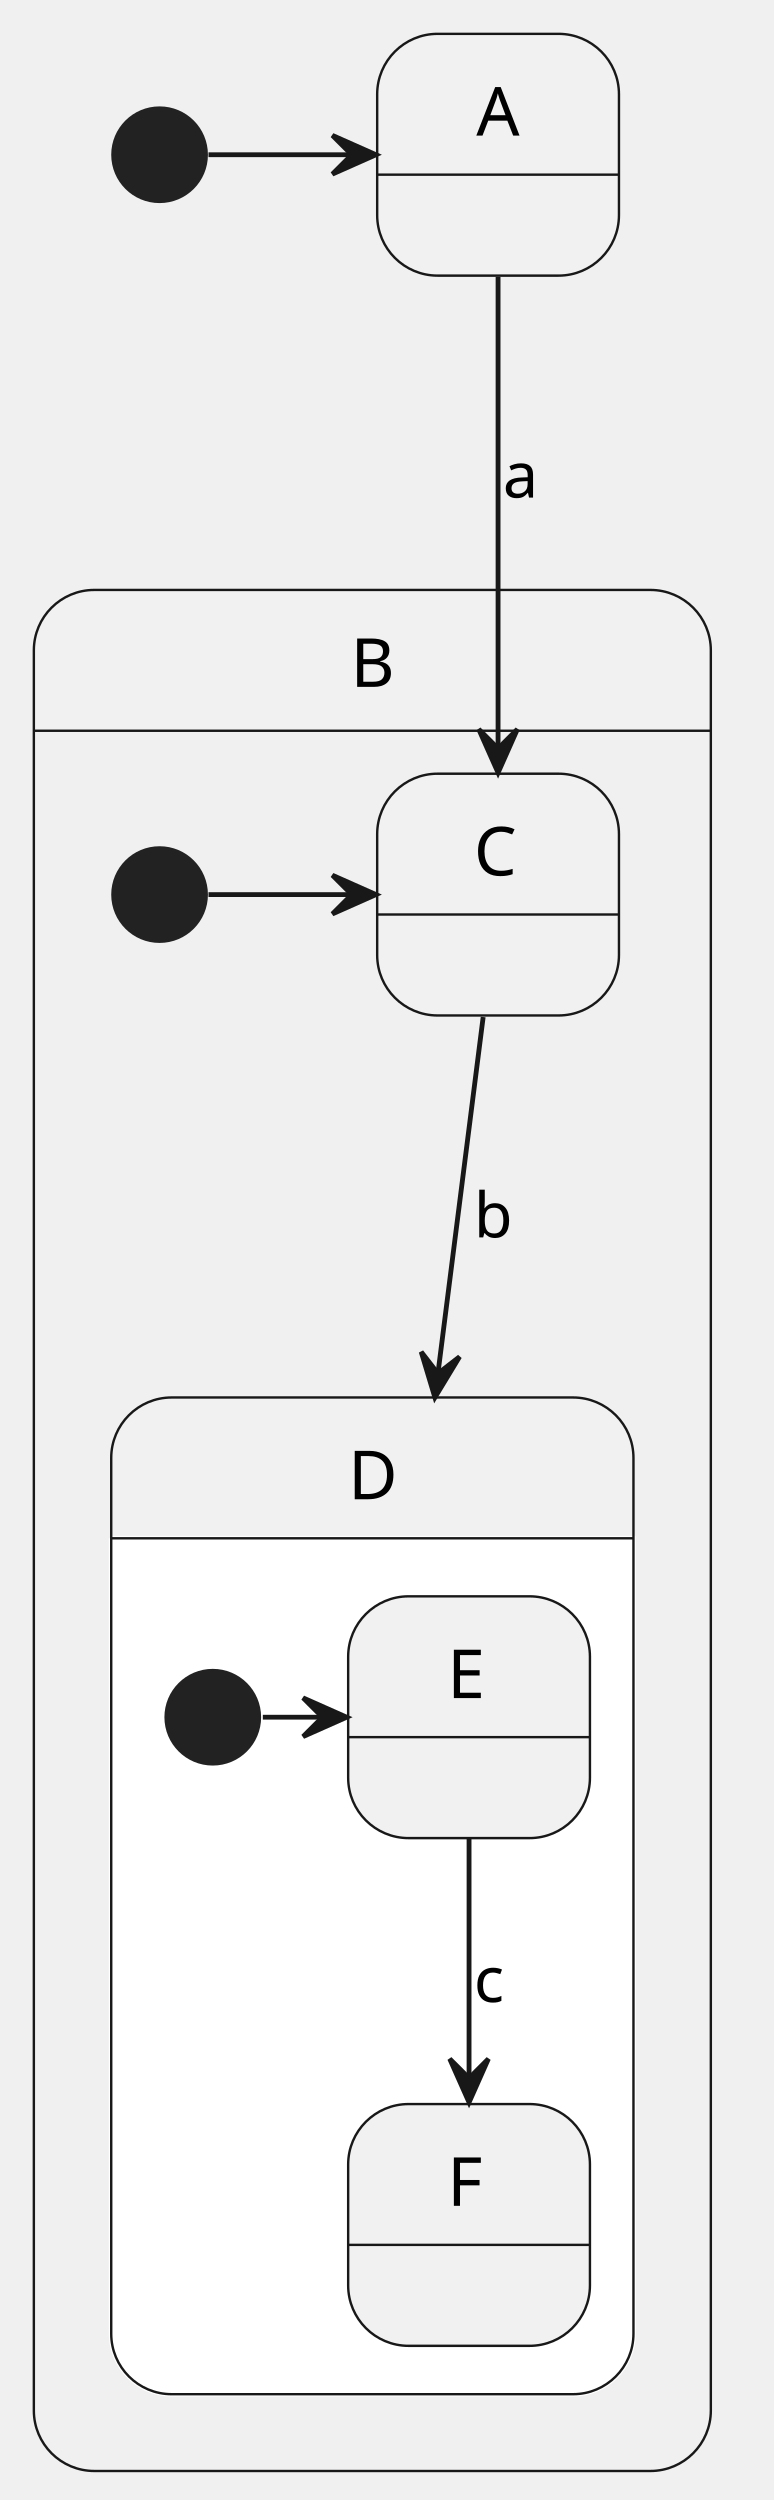
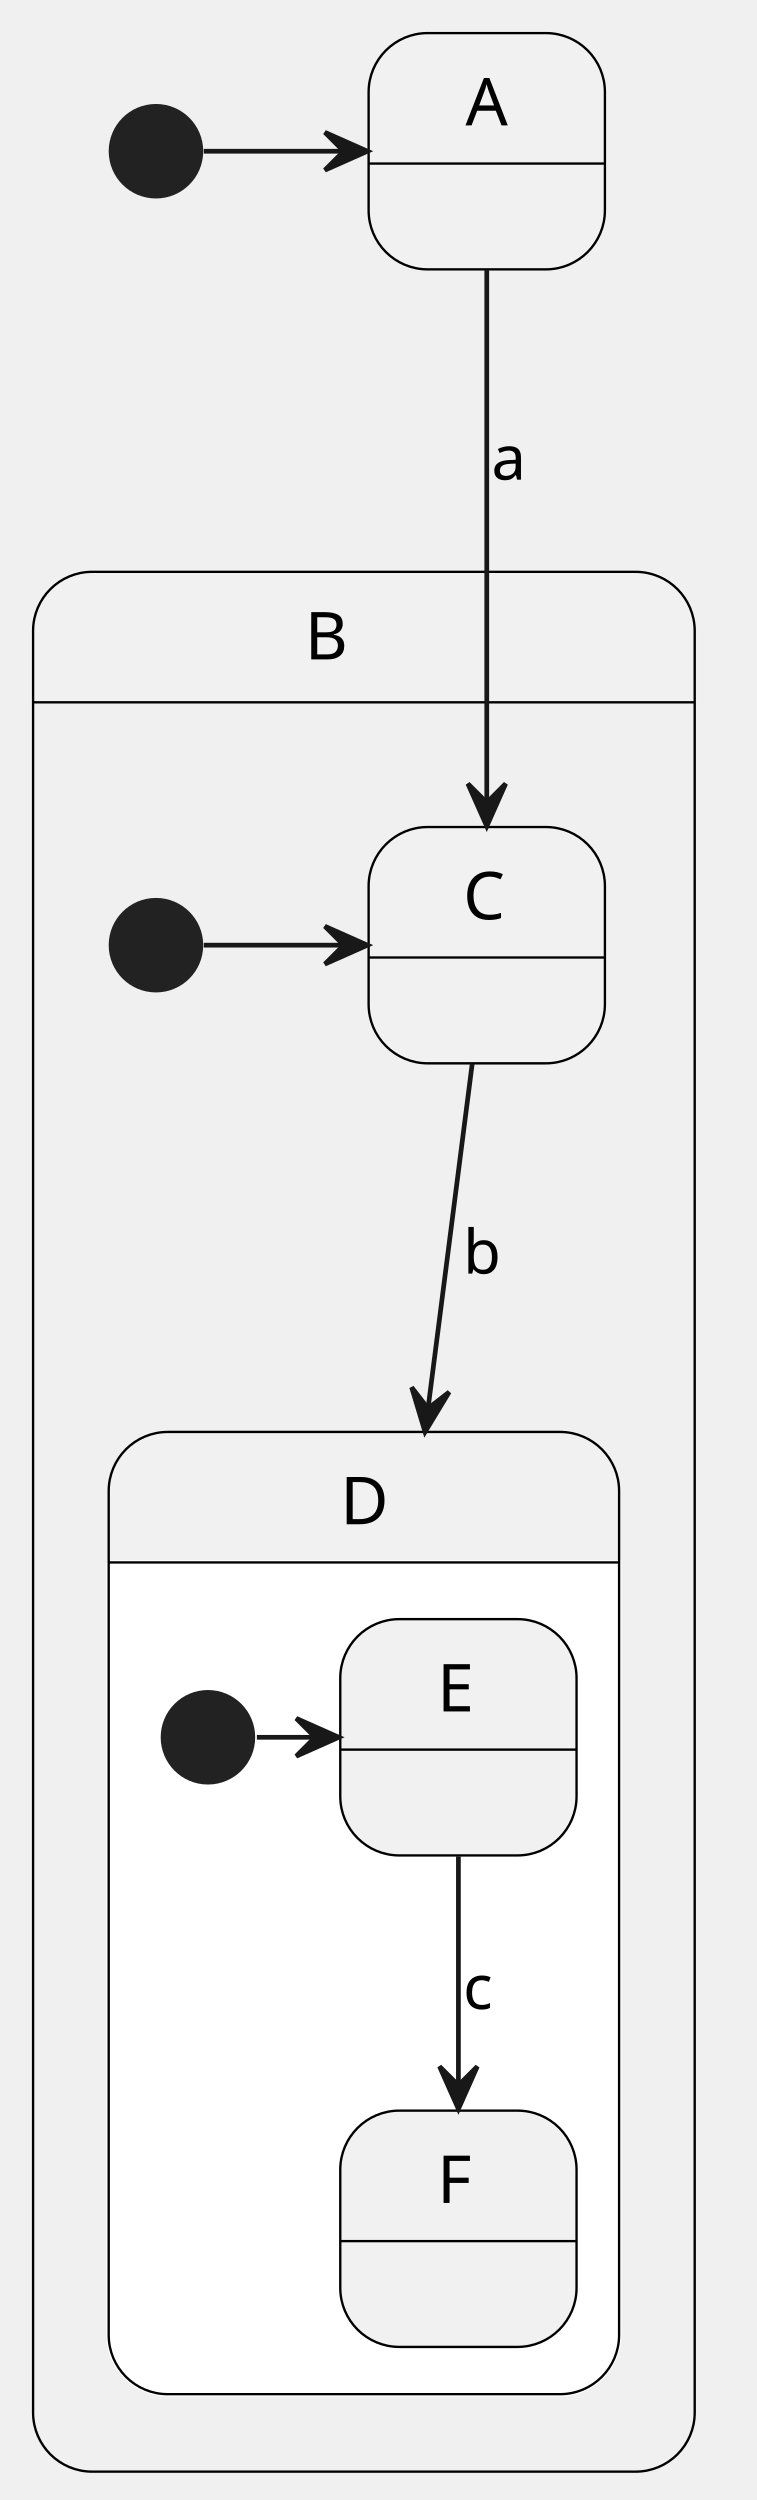
- <svg xmlns="http://www.w3.org/2000/svg" contentStyleType="text/css" height="517px" preserveAspectRatio="none" style="width:160px;height:517px;background:#FFFFFF;" version="1.1" viewBox="0 0 160 517" width="160px" zoomAndPan="magnify">
+ <svg xmlns="http://www.w3.org/2000/svg" contentStyleType="text/css" height="529px" preserveAspectRatio="none" style="width:160px;height:529px;background:#FFFFFF;" version="1.1" viewBox="0 0 160 529" width="160px" zoomAndPan="magnify">
  <defs />
  <g>
    <g id="cluster_N_2">
-       <path d="M19.5,122 L134.5,122 A12.5,12.5 0 0 1 147,134.5 L147,151.12 L7,151.12 L7,134.5 A12.5,12.5 0 0 1 19.5,122 " fill="#F1F1F1" style="stroke:#F1F1F1;stroke-width:1.0;" />
-       <rect height="389" rx="12.5" ry="12.5" style="stroke:#181818;stroke-width:0.5;fill:none;" width="140" x="7" y="122" />
-       <line style="stroke:#181818;stroke-width:0.5;fill:none;" x1="7" x2="147" y1="151.12" y2="151.12" />
-       <text fill="#000000" font-family="sans-serif" font-size="14" lengthAdjust="spacing" textLength="9" x="72.5" y="142.044">B</text>
+       <path d="M19.5,121 L134.5,121 A12.5,12.5 0 0 1 147,133.5 L147,148.609 L7,148.609 L7,133.5 A12.5,12.5 0 0 1 19.5,121 " fill="#F1F1F1" style="stroke:#F1F1F1;stroke-width:1.0;" />
+       <rect height="402" rx="12.5" ry="12.5" style="stroke:#000000;stroke-width:0.5;fill:none;" width="140" x="7" y="121" />
+       <line style="stroke:#000000;stroke-width:0.5;fill:none;" x1="7" x2="147" y1="148.609" y2="148.609" />
+       <text fill="#000000" font-family="sans-serif" font-size="14" lengthAdjust="spacing" textLength="9" x="64.5" y="139.533">B</text>
    </g>
    <g id="N_2.N_2_1">
-       <rect fill="#F1F1F1" height="50" rx="12.5" ry="12.5" style="stroke:#181818;stroke-width:0.5;" width="50" x="78" y="160" />
-       <line style="stroke:#181818;stroke-width:0.5;" x1="78" x2="128" y1="189.12" y2="189.12" />
-       <text fill="#000000" font-family="sans-serif" font-size="14" lengthAdjust="spacing" textLength="10" x="98" y="181.044">C</text>
+       <rect fill="#F1F1F1" height="50" rx="12.5" ry="12.5" style="stroke:#000000;stroke-width:0.5;" width="50" x="78" y="175" />
+       <line style="stroke:#000000;stroke-width:0.5;" x1="78" x2="128" y1="202.609" y2="202.609" />
+       <text fill="#000000" font-family="sans-serif" font-size="14" lengthAdjust="spacing" textLength="10" x="98" y="194.533">C</text>
    </g>
-     <ellipse cx="33" cy="185" fill="#222222" rx="10" ry="10" style="stroke:none;stroke-width:1.0;" />
-     <path d="M35.5,289 L118.5,289 A12.5,12.5 0 0 1 131,301.5 L131,318.12 L23,318.12 L23,301.5 A12.5,12.5 0 0 1 35.5,289 " fill="#F1F1F1" style="stroke:#F1F1F1;stroke-width:1.0;" />
-     <path d="M23,318.12 L131,318.12 L131,482.62 A12.5,12.5 0 0 1 118.5,495.12 L35.5,495.12 A12.5,12.5 0 0 1 23,482.62 L23,318.12 " fill="#FFFFFF" style="stroke:#FFFFFF;stroke-width:1.0;" />
-     <rect height="206.12" rx="12.5" ry="12.5" style="stroke:#181818;stroke-width:0.5;fill:none;" width="108" x="23" y="289" />
-     <line style="stroke:#181818;stroke-width:0.5;fill:none;" x1="23" x2="131" y1="318.12" y2="318.12" />
-     <text fill="#000000" font-family="sans-serif" font-size="14" lengthAdjust="spacing" textLength="10" x="72" y="310.044">D</text>
+     <ellipse cx="33" cy="200" fill="#222222" rx="10" ry="10" style="stroke:none;stroke-width:1.0;" />
+     <path d="M35.5,303 L118.5,303 A12.5,12.5 0 0 1 131,315.5 L131,330.609 L23,330.609 L23,315.5 A12.5,12.5 0 0 1 35.5,303 " fill="#F1F1F1" style="stroke:#F1F1F1;stroke-width:1.0;" />
+     <path d="M23,330.609 L131,330.609 L131,494.109 A12.5,12.5 0 0 1 118.5,506.609 L35.5,506.609 A12.5,12.5 0 0 1 23,494.109 L23,330.609 " fill="#FFFFFF" style="stroke:#FFFFFF;stroke-width:1.0;" />
+     <rect height="203.609" rx="12.5" ry="12.5" style="stroke:#000000;stroke-width:0.5;fill:none;" width="108" x="23" y="303" />
+     <line style="stroke:#000000;stroke-width:0.5;fill:none;" x1="23" x2="131" y1="330.609" y2="330.609" />
+     <text fill="#000000" font-family="sans-serif" font-size="14" lengthAdjust="spacing" textLength="10" x="72" y="322.533">D</text>
    <g id="N_2.N_2_2.N_2_2_1">
-       <rect fill="#F1F1F1" height="50" rx="12.5" ry="12.5" style="stroke:#181818;stroke-width:0.5;" width="50" x="72" y="330.12" />
-       <line style="stroke:#181818;stroke-width:0.5;" x1="72" x2="122" y1="359.24" y2="359.24" />
-       <text fill="#000000" font-family="sans-serif" font-size="14" lengthAdjust="spacing" textLength="9" x="92.5" y="351.164">E</text>
+       <rect fill="#F1F1F1" height="50" rx="12.5" ry="12.5" style="stroke:#000000;stroke-width:0.5;" width="50" x="72" y="342.609" />
+       <line style="stroke:#000000;stroke-width:0.5;" x1="72" x2="122" y1="370.219" y2="370.219" />
+       <text fill="#000000" font-family="sans-serif" font-size="14" lengthAdjust="spacing" textLength="9" x="92.5" y="362.143">E</text>
    </g>
    <g id="N_2.N_2_2.N_2_2_2">
-       <rect fill="#F1F1F1" height="50" rx="12.5" ry="12.5" style="stroke:#181818;stroke-width:0.5;" width="50" x="72" y="435.12" />
-       <line style="stroke:#181818;stroke-width:0.5;" x1="72" x2="122" y1="464.24" y2="464.24" />
-       <text fill="#000000" font-family="sans-serif" font-size="14" lengthAdjust="spacing" textLength="9" x="92.5" y="456.164">F</text>
+       <rect fill="#F1F1F1" height="50" rx="12.5" ry="12.5" style="stroke:#000000;stroke-width:0.5;" width="50" x="72" y="446.609" />
+       <line style="stroke:#000000;stroke-width:0.5;" x1="72" x2="122" y1="474.219" y2="474.219" />
+       <text fill="#000000" font-family="sans-serif" font-size="14" lengthAdjust="spacing" textLength="9" x="92.5" y="466.143">F</text>
    </g>
-     <ellipse cx="44" cy="355.12" fill="#222222" rx="10" ry="10" style="stroke:none;stroke-width:1.0;" />
+     <ellipse cx="44" cy="367.609" fill="#222222" rx="10" ry="10" style="stroke:none;stroke-width:1.0;" />
    <g id="link_*start*N_2_2_N_2_2_1">
-       <path d="M54.35,355.12 C58.41,355.12 62.47,355.12 66.53,355.12 " fill="none" id="*start*N_2_2-to-N_2_2_1" style="stroke:#181818;stroke-width:1.0;" />
-       <polygon fill="#181818" points="71.68,355.12,62.68,351.12,66.68,355.12,62.68,359.12,71.68,355.12" style="stroke:#181818;stroke-width:1.0;" />
+       <path d="M54.35,367.609 C58.41,367.609 62.47,367.609 66.53,367.609 " fill="none" id="*start*N_2_2-to-N_2_2_1" style="stroke:#181818;stroke-width:1.0;" />
+       <polygon fill="#181818" points="71.68,367.609,62.68,363.609,66.68,367.609,62.68,371.609,71.68,367.609" style="stroke:#181818;stroke-width:1.0;" />
    </g>
    <g id="link_N_2_2_1_N_2_2_2">
-       <path d="M97,380.27 C97,395.01 97,413.97 97,429.6 " fill="none" id="N_2_2_1-to-N_2_2_2" style="stroke:#181818;stroke-width:1.0;" />
-       <polygon fill="#181818" points="97,434.77,101,425.77,97,429.77,93,425.77,97,434.77" style="stroke:#181818;stroke-width:1.0;" />
-       <text fill="#000000" font-family="sans-serif" font-size="13" lengthAdjust="spacing" textLength="7" x="98" y="414.018">c</text>
+       <path d="M97,392.779 C97,407.279 97,425.829 97,441.179 " fill="none" id="N_2_2_1-to-N_2_2_2" style="stroke:#181818;stroke-width:1.0;" />
+       <polygon fill="#181818" points="97,446.259,101,437.259,97,441.259,93,437.259,97,446.259" style="stroke:#181818;stroke-width:1.0;" />
+       <text fill="#000000" font-family="sans-serif" font-size="13" lengthAdjust="spacing" textLength="7" x="98" y="425.104">c</text>
    </g>
    <g id="N_1">
-       <rect fill="#F1F1F1" height="50" rx="12.5" ry="12.5" style="stroke:#181818;stroke-width:0.5;" width="50" x="78" y="7" />
-       <line style="stroke:#181818;stroke-width:0.5;" x1="78" x2="128" y1="36.12" y2="36.12" />
-       <text fill="#000000" font-family="sans-serif" font-size="14" lengthAdjust="spacing" textLength="9" x="98.5" y="28.044">A</text>
+       <rect fill="#F1F1F1" height="50" rx="12.5" ry="12.5" style="stroke:#000000;stroke-width:0.5;" width="50" x="78" y="7" />
+       <line style="stroke:#000000;stroke-width:0.5;" x1="78" x2="128" y1="34.609" y2="34.609" />
+       <text fill="#000000" font-family="sans-serif" font-size="14" lengthAdjust="spacing" textLength="9" x="98.5" y="26.533">A</text>
    </g>
    <ellipse cx="33" cy="32" fill="#222222" rx="10" ry="10" style="stroke:none;stroke-width:1.0;" />
    <g id="link_*start*N_2_N_2_1">
-       <path d="M43.12,185 C52.94,185 62.77,185 72.6,185 " fill="none" id="*start*N_2-to-N_2_1" style="stroke:#181818;stroke-width:1.0;" />
-       <polygon fill="#181818" points="77.74,185,68.74,181,72.74,185,68.74,189,77.74,185" style="stroke:#181818;stroke-width:1.0;" />
+       <path d="M43.12,200 C52.94,200 62.77,200 72.6,200 " fill="none" id="*start*N_2-to-N_2_1" style="stroke:#181818;stroke-width:1.0;" />
+       <polygon fill="#181818" points="77.74,200,68.74,196,72.74,200,68.74,204,77.74,200" style="stroke:#181818;stroke-width:1.0;" />
    </g>
    <g id="link_N_2_1_N_2_2">
-       <path d="M99.92,210.32 C97.55,228.99 94.1,256.18 90.59,283.83 " fill="none" id="N_2_1-to-N_2_2" style="stroke:#181818;stroke-width:1.0;" />
-       <polygon fill="#181818" points="89.94,289,95.04,280.575,90.569,284.04,87.104,279.568,89.94,289" style="stroke:#181818;stroke-width:1.0;" />
-       <text fill="#000000" font-family="sans-serif" font-size="13" lengthAdjust="spacing" textLength="7" x="98" y="255.898">b</text>
+       <path d="M99.92,225.08 C97.55,243.57 94.1,270.5 90.59,297.88 " fill="none" id="N_2_1-to-N_2_2" style="stroke:#181818;stroke-width:1.0;" />
+       <polygon fill="#181818" points="89.94,302.99,95.04,294.565,90.569,298.03,87.104,293.558,89.94,302.99" style="stroke:#181818;stroke-width:1.0;" />
+       <text fill="#000000" font-family="sans-serif" font-size="13" lengthAdjust="spacing" textLength="7" x="98" y="269.495">b</text>
    </g>
    <g id="link_*start_N_1">
      <path d="M43.12,32 C52.94,32 62.77,32 72.6,32 " fill="none" id="*start-to-N_1" style="stroke:#181818;stroke-width:1.0;" />
      <polygon fill="#181818" points="77.74,32,68.74,28,72.74,32,68.74,36,77.74,32" style="stroke:#181818;stroke-width:1.0;" />
    </g>
    <g id="link_N_1_N_2_1">
-       <path d="M103,57.26 C103,83.79 103,126.29 103,154.67 " fill="none" id="N_1-to-N_2_1" style="stroke:#181818;stroke-width:1.0;" />
-       <polygon fill="#181818" points="103,159.8,107,150.8,103,154.8,99,150.8,103,159.8" style="stroke:#181818;stroke-width:1.0;" />
-       <text fill="#000000" font-family="sans-serif" font-size="13" lengthAdjust="spacing" textLength="7" x="104" y="102.898">a</text>
+       <path d="M103,57.14 C103,86.89 103,137.43 103,169.47 " fill="none" id="N_1-to-N_2_1" style="stroke:#181818;stroke-width:1.0;" />
+       <polygon fill="#181818" points="103,174.83,107,165.83,103,169.83,99,165.83,103,174.83" style="stroke:#181818;stroke-width:1.0;" />
+       <text fill="#000000" font-family="sans-serif" font-size="13" lengthAdjust="spacing" textLength="7" x="104" y="101.495">a</text>
    </g>
  </g>
</svg>
